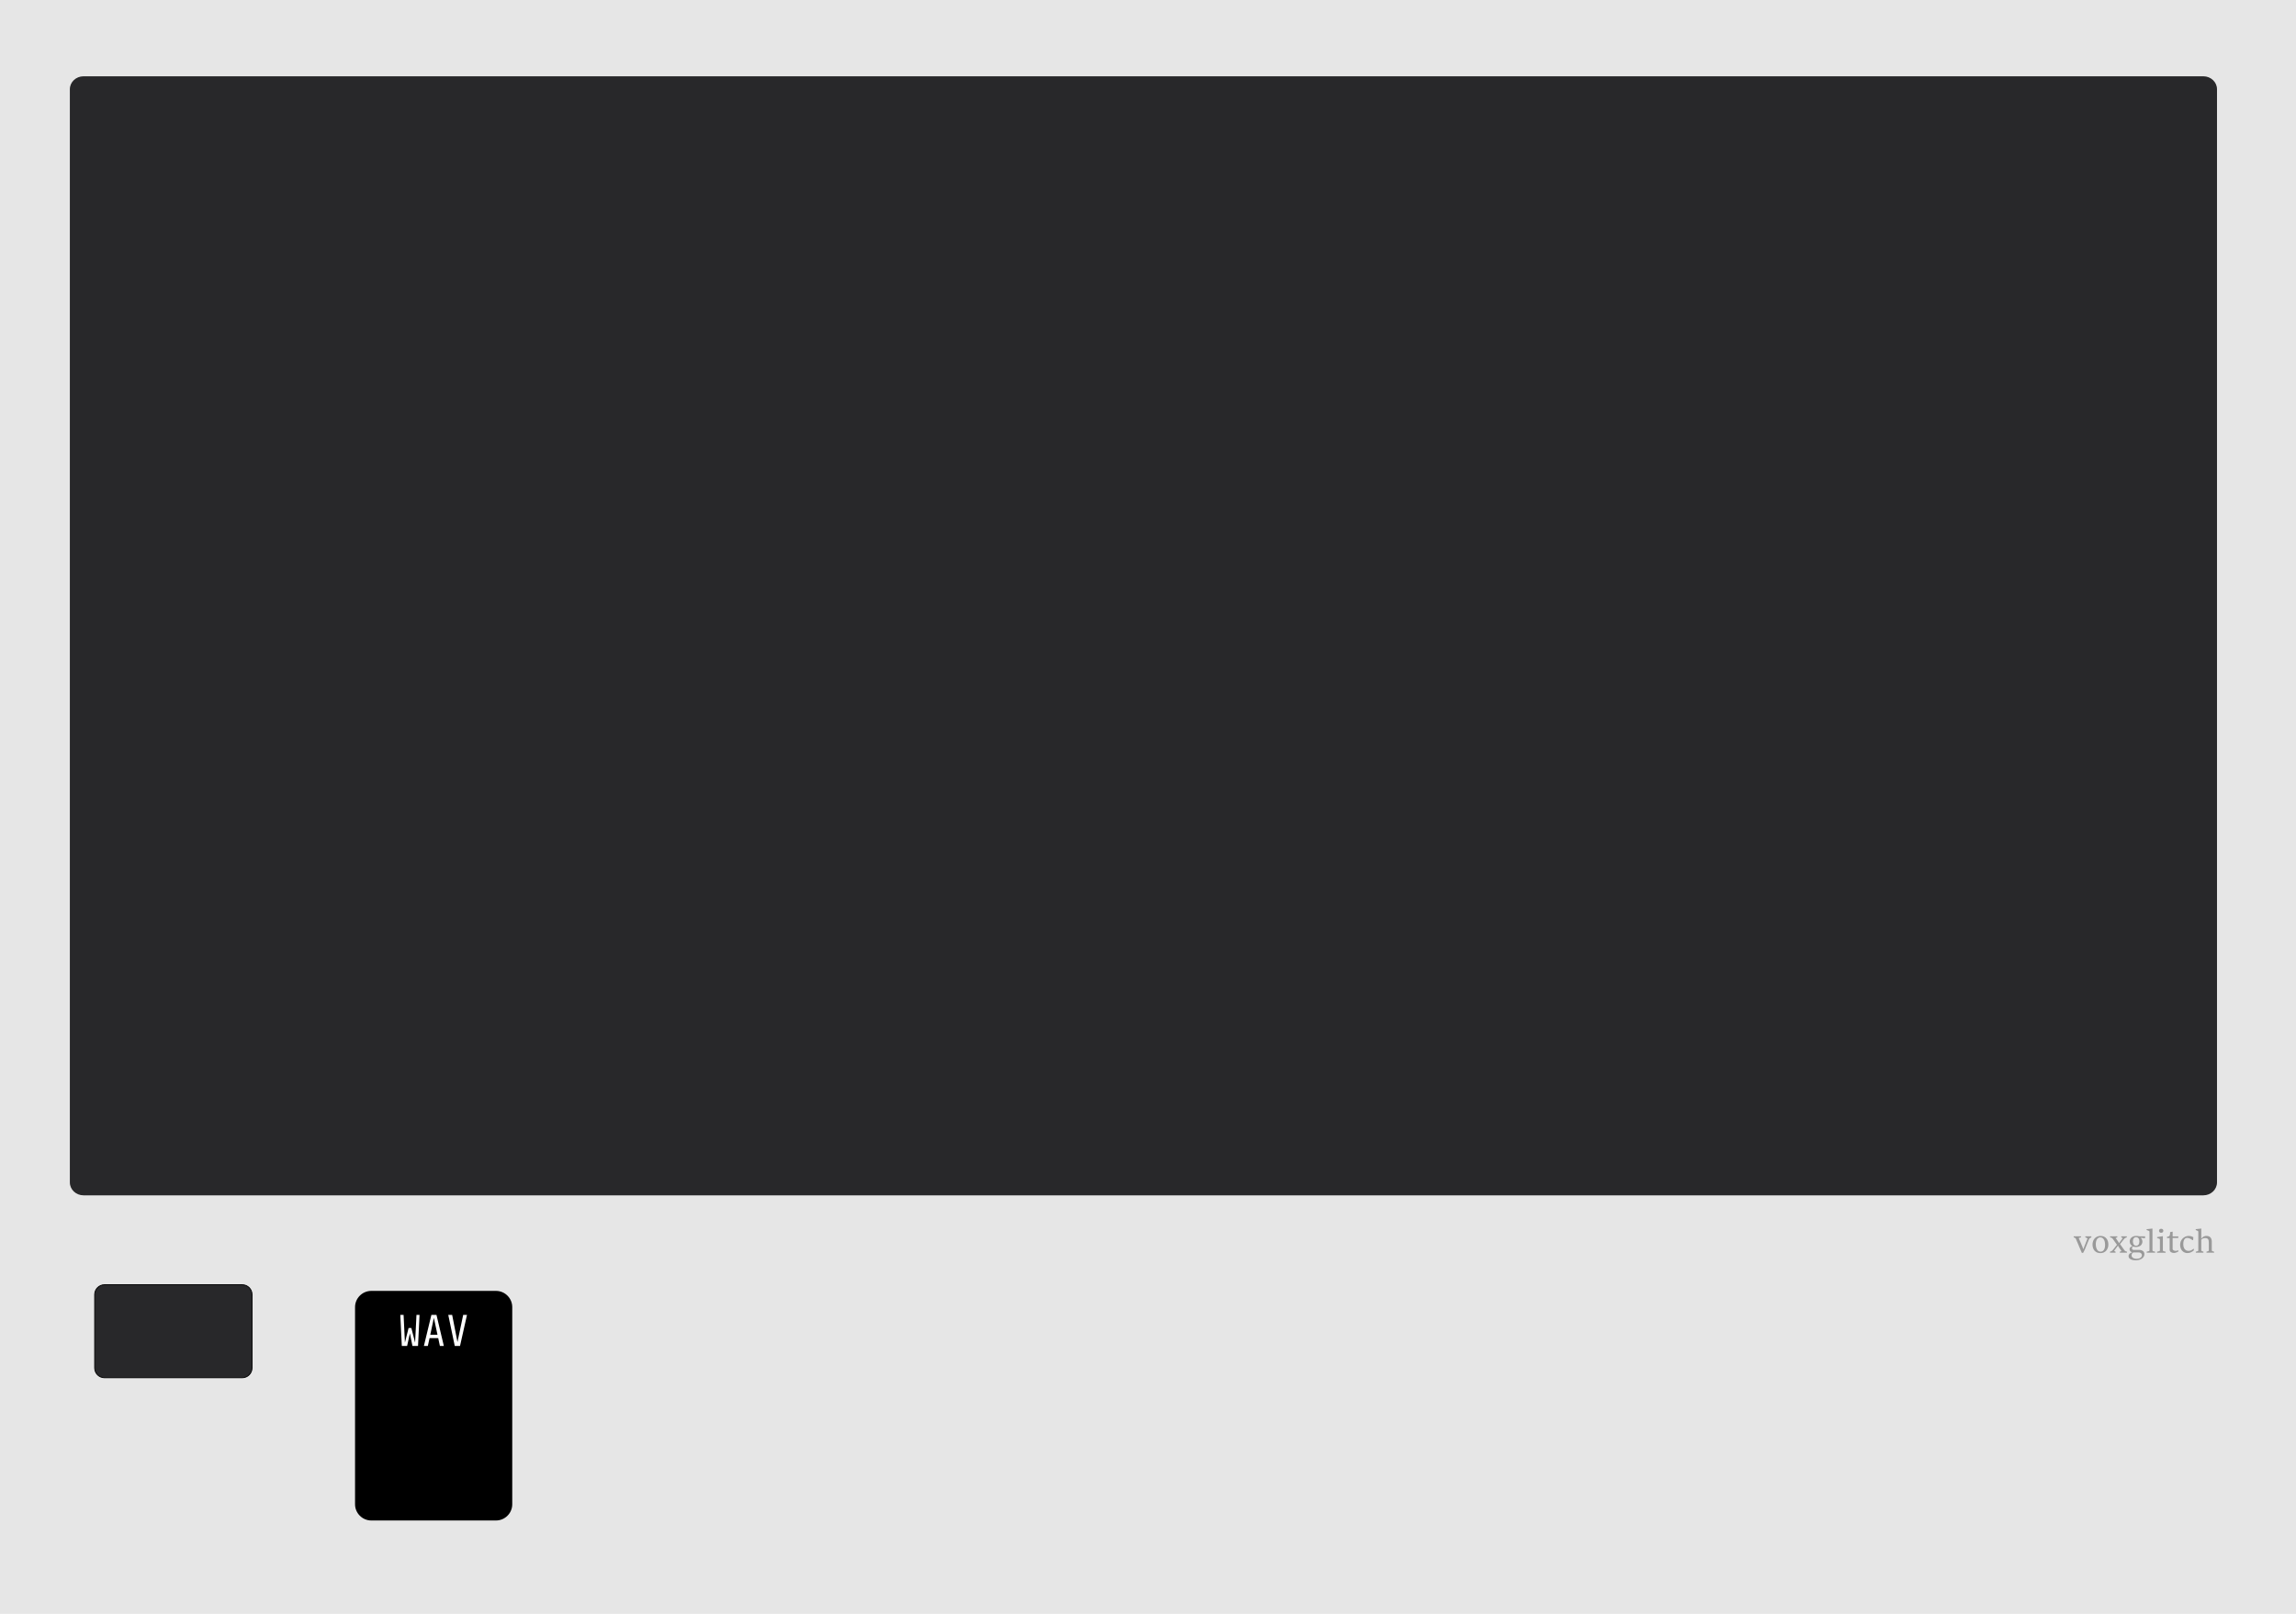
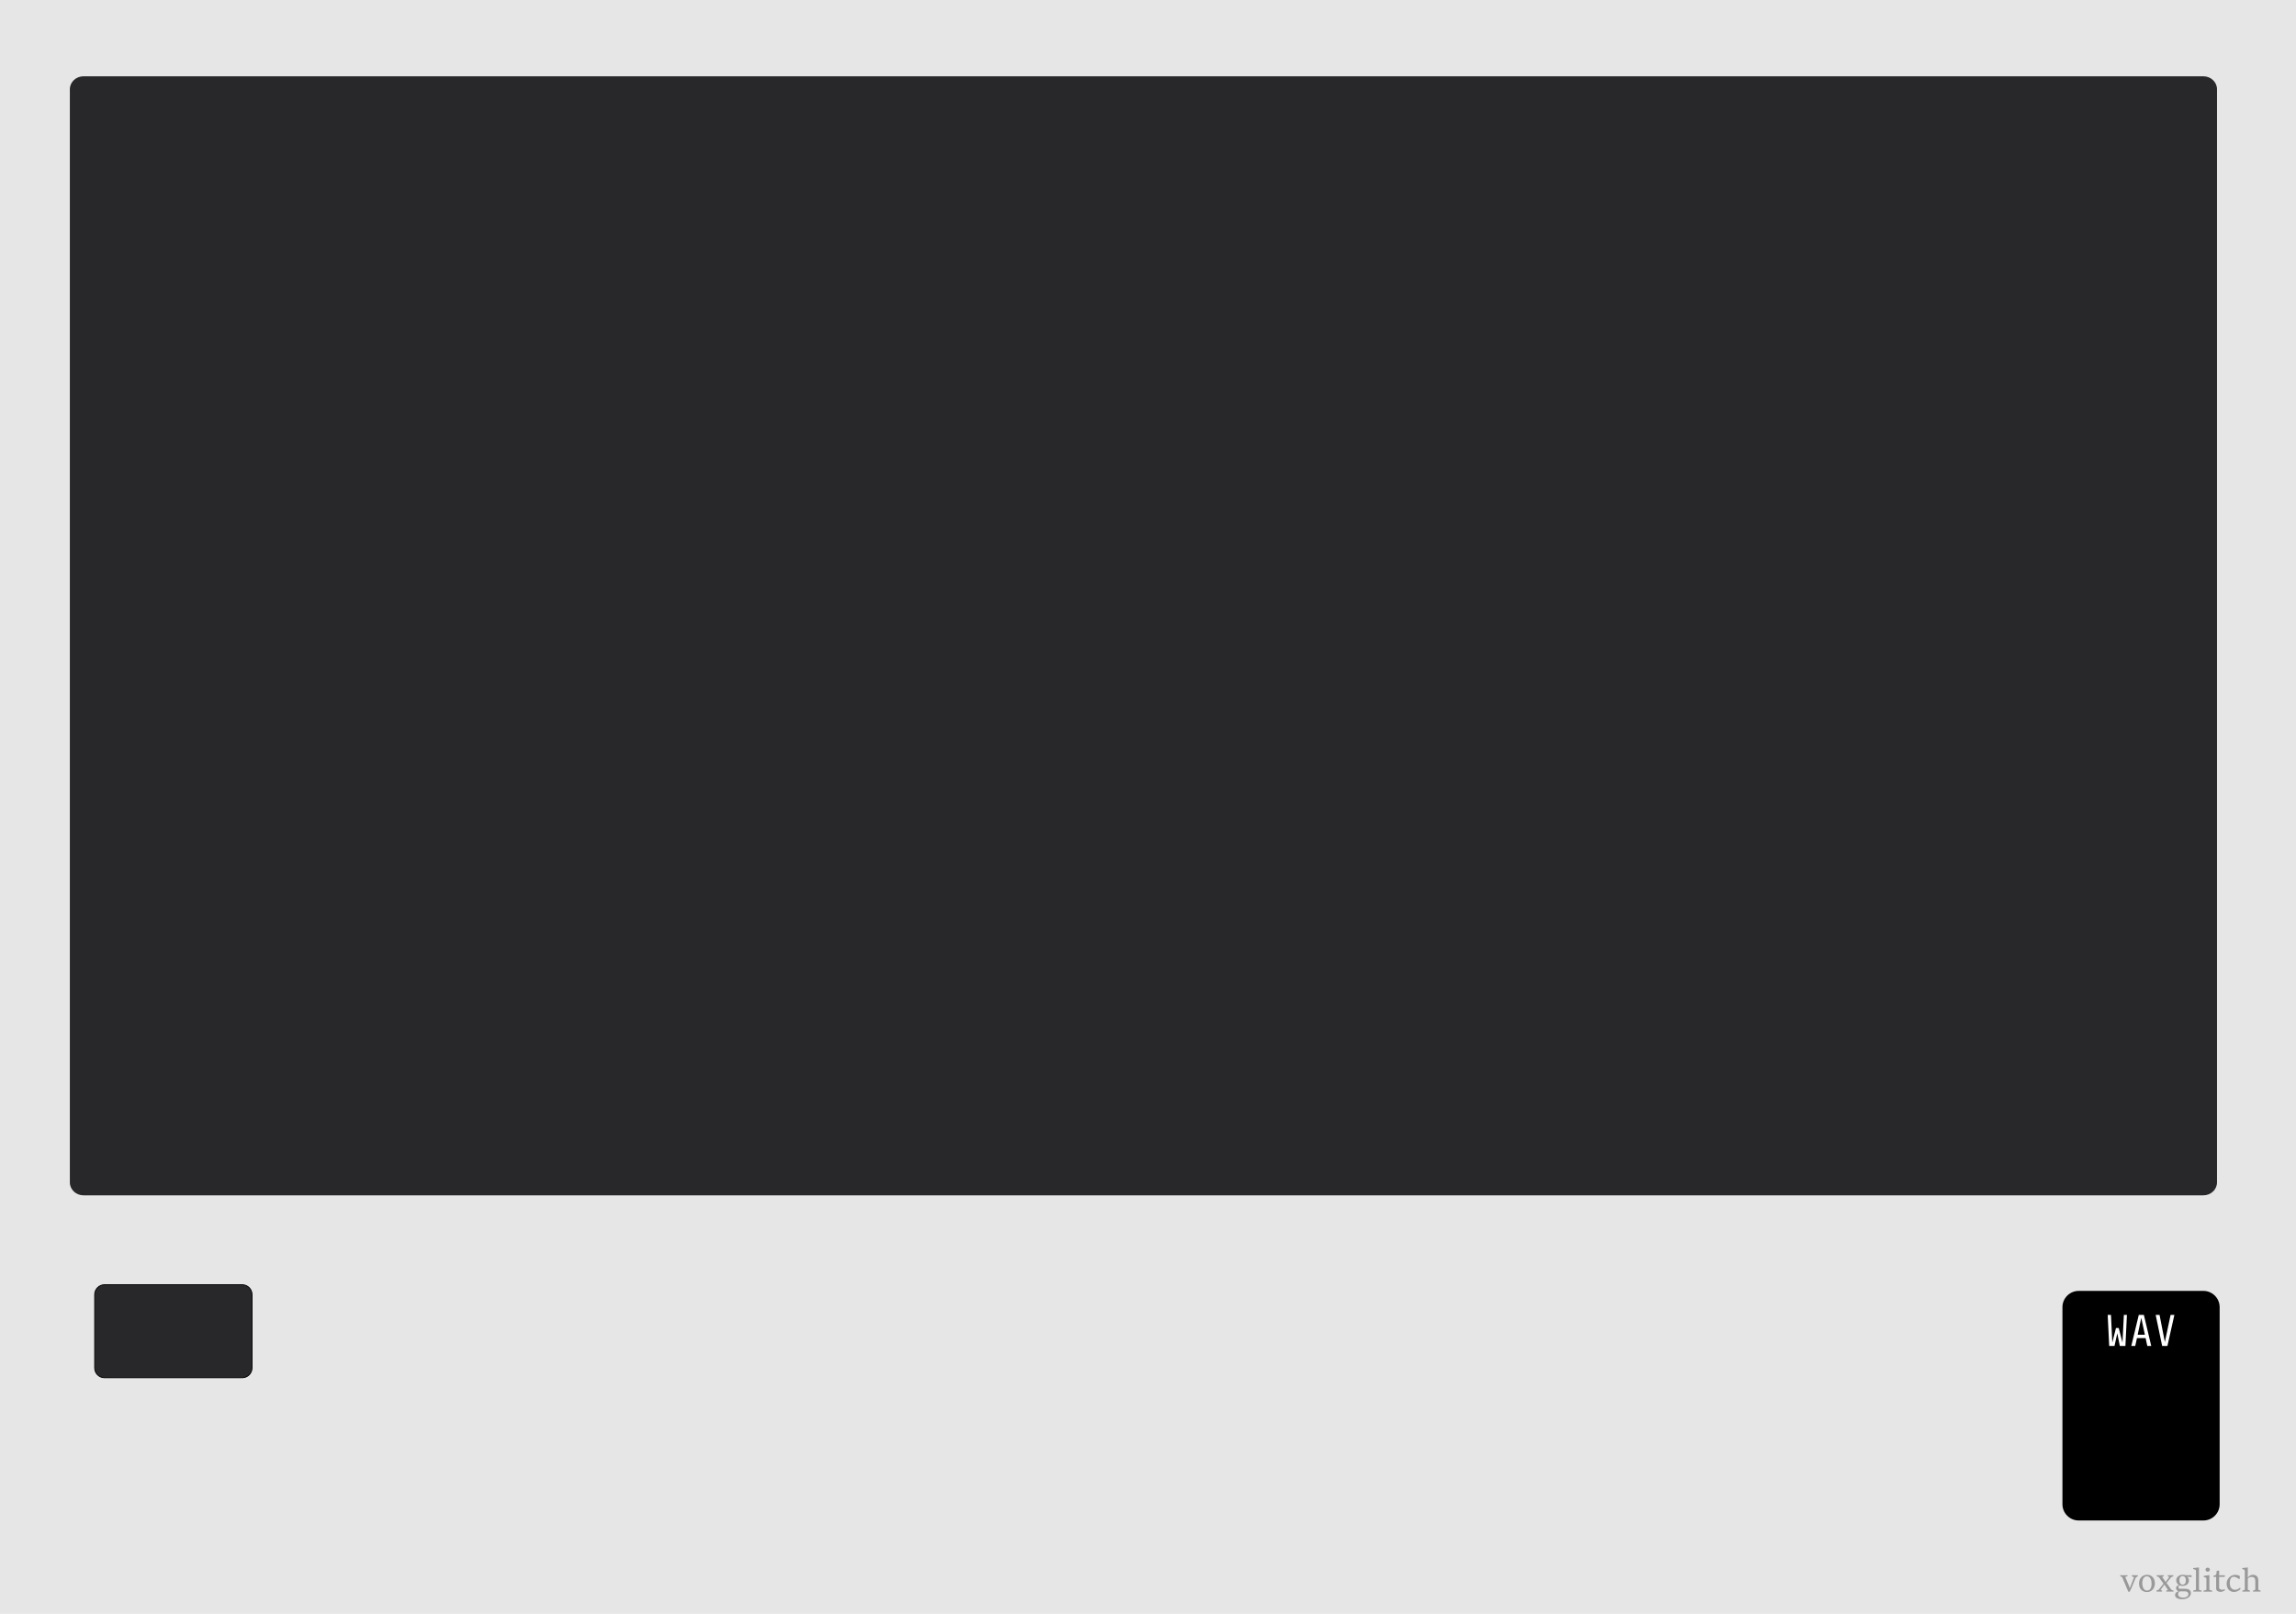
<svg xmlns="http://www.w3.org/2000/svg" width="182.88mm" height="128.5mm" viewBox="0 0 182.88 128.5" version="1.1" id="svg11003">
  <defs id="defs10997" />
  <g id="layer1" transform="translate(-64.79295,-47.16962)" style="display:inline">
    <g id="g890" transform="translate(-10.16131,-54.10761)">
      <g aria-label="SAMPLE" style="font-style:normal;font-variant:normal;font-weight:normal;font-stretch:normal;font-size:3.528px;line-height:1.25;font-family:'Share Tech Mono';-inkscape-font-specification:'Share Tech Mono';letter-spacing:0px;word-spacing:0px;fill:#000000;fill-opacity:1;stroke:none;stroke-width:0.265" id="text913">
        <path d="m 105.309,127.9 q 0,0.3 -0.166,0.452 -0.162,0.148 -0.469,0.148 h -0.501 v -0.268 h 0.536 q 0.131,0 0.212,-0.078 0.081,-0.078 0.081,-0.187 v -0.367 q 0,-0.106 -0.056,-0.169 -0.053,-0.067 -0.162,-0.067 h -0.106 q -0.261,0 -0.413,-0.152 -0.152,-0.155 -0.152,-0.448 v -0.134 q 0,-0.3 0.162,-0.448 0.166,-0.152 0.473,-0.152 h 0.504 v 0.268 h -0.54 q -0.131,0 -0.212,0.078 -0.081,0.078 -0.081,0.187 v 0.268 q 0,0.109 0.071,0.183 0.071,0.07 0.183,0.07 h 0.106 q 0.25,0 0.388,0.145 0.141,0.145 0.141,0.437 z" style="stroke-width:0.265" id="path915" />
        <path d="m 106.273,127.876 -0.138,0.624 h -0.314 l 0.596,-2.469 h 0.406 l 0.586,2.469 h -0.314 l -0.134,-0.624 z m 0.631,-0.265 -0.289,-1.348 -0.286,1.348 z" style="stroke-width:0.265" id="path917" />
        <path d="m 108.658,127.671 h -0.293 l -0.346,-1.386 v 2.215 h -0.268 v -2.469 h 0.49 l 0.282,1.263 0.286,-1.263 h 0.476 v 2.469 h -0.275 v -2.215 z" style="stroke-width:0.265" id="path919" />
        <path d="m 111.057,126.983 q 0,0.286 -0.152,0.423 -0.152,0.134 -0.448,0.134 h -0.367 v 0.96 h -0.307 v -2.469 h 0.667 q 0.3,0 0.452,0.134 0.155,0.131 0.155,0.416 z m -0.307,-0.434 q 0,-0.134 -0.064,-0.194 -0.06,-0.06 -0.194,-0.06 h -0.402 v 0.981 h 0.402 q 0.134,0 0.194,-0.06 0.064,-0.064 0.064,-0.198 z" style="stroke-width:0.265" id="path921" />
        <path d="m 112.08,126.031 v 2.201 h 0.787 v 0.268 h -1.094 v -2.469 z" style="stroke-width:0.265" id="path923" />
        <path d="m 114.811,126.031 v 0.258 h -0.871 v 0.808 h 0.783 v 0.258 h -0.783 v 0.889 h 0.871 v 0.258 h -1.178 v -2.469 z" style="stroke-width:0.265" id="path925" />
      </g>
    </g>
    <g aria-label="PATTERN" style="font-style:normal;font-variant:normal;font-weight:normal;font-stretch:normal;font-size:3.528px;line-height:1.25;font-family:'Share Tech Mono';-inkscape-font-specification:'Share Tech Mono';letter-spacing:0px;word-spacing:0px;fill:#000000;fill-opacity:1;stroke:none;stroke-width:0.265" id="text1667" transform="translate(-29.54288,-31.51377)">
      <path d="m 103.067,104.423 q 0,0.286 -0.152,0.423 -0.152,0.134 -0.448,0.134 h -0.367 v 0.96 h -0.307 v -2.469 h 0.667 q 0.3,0 0.452,0.134 0.155,0.131 0.155,0.416 z m -0.307,-0.434 q 0,-0.134 -0.064,-0.194 -0.06,-0.06 -0.194,-0.06 h -0.402 v 0.981 h 0.402 q 0.134,0 0.194,-0.06 0.064,-0.064 0.064,-0.198 z" style="stroke-width:0.265" id="path873" />
      <path d="m 103.988,105.316 -0.138,0.624 h -0.314 l 0.596,-2.469 h 0.406 l 0.586,2.469 h -0.314 l -0.134,-0.624 z m 0.631,-0.265 -0.289,-1.348 -0.286,1.348 z" style="stroke-width:0.265" id="path875" />
      <path d="m 106.076,105.94 v -2.201 h -0.561 v -0.268 h 1.429 v 0.268 h -0.561 v 2.201 z" style="stroke-width:0.265" id="path877" />
      <path d="m 107.978,105.94 v -2.201 h -0.561 v -0.268 h 1.429 v 0.268 h -0.561 v 2.201 z" style="stroke-width:0.265" id="path879" />
      <path d="m 110.624,103.471 v 0.258 h -0.871 v 0.808 h 0.783 v 0.258 h -0.783 v 0.889 h 0.871 v 0.258 h -1.178 v -2.469 z" style="stroke-width:0.265" id="path881" />
      <path d="m 111.538,104.917 v 1.023 h -0.307 v -2.469 h 0.663 q 0.3,0 0.452,0.134 0.155,0.131 0.155,0.416 v 0.339 q 0,0.399 -0.318,0.497 l 0.49,1.083 h -0.335 l -0.455,-1.023 z m 0.656,-0.928 q 0,-0.134 -0.064,-0.194 -0.06,-0.06 -0.194,-0.06 h -0.399 v 0.917 h 0.399 q 0.134,0 0.194,-0.06 0.064,-0.064 0.064,-0.198 z" style="stroke-width:0.265" id="path883" />
      <path d="m 113.45,105.94 h -0.286 v -2.469 h 0.501 l 0.557,2.208 v -2.208 h 0.286 v 2.469 h -0.504 l -0.554,-2.208 z" style="stroke-width:0.265" id="path885" />
    </g>
    <rect style="display:inline;fill:#28282a;fill-opacity:1;stroke-width:0.039" id="rect438-7-4" width="10.72" height="7.224" x="72.678" y="-62.825" ry="0.957" transform="scale(1,-1)" />
    <g style="display:inline;fill:#000034;fill-opacity:1" id="g4165-3" transform="translate(24.60281,-51.62047)">
      <path id="path27-1-3-5" d="m 74.793,147.271 c 0,-3.713 0,-3.755 0,-3.755" style="display:inline;fill:#000034;fill-opacity:1;stroke:#000000;stroke-width:0.124px;stroke-linecap:butt;stroke-linejoin:miter;stroke-opacity:1" />
      <path id="path27-1-3-7-6" d="m 74.793,158.135 c 0,-3.713 0,-3.755 0,-3.755" style="display:inline;fill:#000034;fill-opacity:1;stroke:#000000;stroke-width:0.124px;stroke-linecap:butt;stroke-linejoin:miter;stroke-opacity:1" />
    </g>
    <g style="display:inline;fill:#000034;fill-opacity:1" id="g4165-3-7-6" transform="translate(3.909814,-51.62047)">
      <path id="path27-1-3-5-3-6" d="m 74.793,147.271 c 0,-3.713 0,-3.755 0,-3.755" style="display:inline;fill:#000034;fill-opacity:1;stroke:#000000;stroke-width:0.124px;stroke-linecap:butt;stroke-linejoin:miter;stroke-opacity:1" />
      <path id="path27-1-3-7-6-5-9" d="m 74.793,158.135 c 0,-3.713 0,-3.755 0,-3.755" style="display:inline;fill:#000034;fill-opacity:1;stroke:#000000;stroke-width:0.124px;stroke-linecap:butt;stroke-linejoin:miter;stroke-opacity:1" />
    </g>
    <path id="path33429" d="M 64.793,47.17 H 247.673 V 175.67 H 64.793 Z m 0,0" style="fill:#e6e6e6;fill-opacity:1;fill-rule:nonzero;stroke:none;stroke-width:0.671" />
    <text xml:space="preserve" style="font-style:normal;font-weight:normal;font-size:4.586px;line-height:1.25;font-family:sans-serif;letter-spacing:0px;word-spacing:0px;fill:#000000;fill-opacity:1;stroke:none;stroke-width:0.265" x="75.943" y="53.772" id="text110">
      <tspan id="tspan108" x="75.943" y="57.956" style="font-size:4.586px;stroke-width:0.265" />
    </text>
-     <path id="path36629" d="m 105.594,151.259 c 0,-0.709 -0.581,-1.291 -1.294,-1.291 h -9.933 c -0.711,0 -1.294,0.581 -1.294,1.291 v 15.701 c 0,0.709 0.583,1.291 1.294,1.291 h 9.933 c 0.713,0 1.294,-0.581 1.294,-1.291 z m 0,0" style="fill:#000000;fill-opacity:1;fill-rule:nonzero;stroke:none;stroke-width:0.456" />
-     <path id="path2137" style="font-style:normal;font-variant:normal;font-weight:normal;font-stretch:normal;font-size:3.528px;line-height:1.25;font-family:'Share Tech Mono';-inkscape-font-specification:'Share Tech Mono';letter-spacing:0px;word-spacing:0px;fill:#ffffff;fill-opacity:1;stroke:none;stroke-width:0.265" d="m 97.443,153.348 -0.222,1.002 h -0.423 l -0.12,-2.469 h 0.261 l 0.106,2.205 0.293,-1.164 h 0.219 l 0.3,1.164 0.109,-2.205 h 0.243 l -0.12,2.469 h -0.445 z" />
-     <path id="path2139" style="font-style:normal;font-variant:normal;font-weight:normal;font-stretch:normal;font-size:3.528px;line-height:1.25;font-family:'Share Tech Mono';-inkscape-font-specification:'Share Tech Mono';letter-spacing:0px;word-spacing:0px;fill:#ffffff;fill-opacity:1;stroke:none;stroke-width:0.265" d="m 99.009,153.726 -0.138,0.624 h -0.314 l 0.596,-2.469 h 0.406 l 0.586,2.469 h -0.314 l -0.134,-0.624 z m 0.631,-0.265 -0.289,-1.348 -0.286,1.348 z" />
-     <path id="path2141" style="font-style:normal;font-variant:normal;font-weight:normal;font-stretch:normal;font-size:3.528px;line-height:1.25;font-family:'Share Tech Mono';-inkscape-font-specification:'Share Tech Mono';letter-spacing:0px;word-spacing:0px;fill:#ffffff;fill-opacity:1;stroke:none;stroke-width:0.265" d="m 100.498,151.881 h 0.31 l 0.423,2.159 0.455,-2.159 h 0.303 l -0.554,2.469 h -0.42 z" />
-     <g aria-label="voxglitch" style="font-style:normal;font-variant:normal;font-weight:normal;font-stretch:normal;font-size:3.881px;line-height:1.25;font-family:'Sitka Subheading';-inkscape-font-specification:'Sitka Subheading';letter-spacing:0px;word-spacing:0px;display:inline;fill:#999999;fill-opacity:1;stroke:none;stroke-width:0.265" id="text939" transform="translate(90.94792,-27.40618)">
+     <path id="path36629" d="m 241.591,151.259 c 0,-0.709 -0.581,-1.291 -1.294,-1.291 h -9.933 c -0.711,0 -1.294,0.581 -1.294,1.291 v 15.701 c 0,0.709 0.583,1.291 1.294,1.291 h 9.933 c 0.713,0 1.294,-0.581 1.294,-1.291 z m 0,0" style="fill:#000000;fill-opacity:1;fill-rule:nonzero;stroke:none;stroke-width:0.456" />
+     <path id="path2137" style="font-style:normal;font-variant:normal;font-weight:normal;font-stretch:normal;font-size:3.528px;line-height:1.25;font-family:'Share Tech Mono';-inkscape-font-specification:'Share Tech Mono';letter-spacing:0px;word-spacing:0px;fill:#ffffff;fill-opacity:1;stroke:none;stroke-width:0.265" d="m 233.439,153.348 -0.222,1.002 h -0.423 l -0.12,-2.469 h 0.261 l 0.106,2.205 0.293,-1.164 h 0.219 l 0.3,1.164 0.109,-2.205 h 0.243 l -0.12,2.469 h -0.445 z" />
+     <path id="path2139" style="font-style:normal;font-variant:normal;font-weight:normal;font-stretch:normal;font-size:3.528px;line-height:1.25;font-family:'Share Tech Mono';-inkscape-font-specification:'Share Tech Mono';letter-spacing:0px;word-spacing:0px;fill:#ffffff;fill-opacity:1;stroke:none;stroke-width:0.265" d="m 235.006,153.726 -0.138,0.624 h -0.314 l 0.596,-2.469 h 0.406 l 0.586,2.469 H 235.828 l -0.134,-0.624 z m 0.631,-0.265 -0.289,-1.348 -0.286,1.348 z" />
+     <path id="path2141" style="font-style:normal;font-variant:normal;font-weight:normal;font-stretch:normal;font-size:3.528px;line-height:1.25;font-family:'Share Tech Mono';-inkscape-font-specification:'Share Tech Mono';letter-spacing:0px;word-spacing:0px;fill:#ffffff;fill-opacity:1;stroke:none;stroke-width:0.265" d="m 236.495,151.881 h 0.31 l 0.423,2.159 0.455,-2.159 h 0.303 l -0.554,2.469 h -0.42 z" />
+     <g aria-label="voxglitch" style="font-style:normal;font-variant:normal;font-weight:normal;font-stretch:normal;font-size:3.881px;line-height:1.25;font-family:'Sitka Subheading';-inkscape-font-specification:'Sitka Subheading';letter-spacing:0px;word-spacing:0px;display:inline;fill:#999999;fill-opacity:1;stroke:none;stroke-width:0.265" id="text939" transform="translate(94.65209,-0.4186708)">
      <path d="m 139.184,173.209 q -0.01,-0.025 -0.029,-0.039 -0.018,-0.014 -0.043,-0.023 l -0.095,-0.039 v -0.078 h 0.585 v 0.078 l -0.184,0.054 0.297,0.701 0.059,0.178 h 0.014 l 0.332,-0.853 -0.174,-0.08 v -0.078 h 0.479 v 0.078 l -0.099,0.061 q -0.025,0.013 -0.044,0.026 -0.019,0.014 -0.029,0.036 l -0.344,0.839 -0.137,0.273 h -0.108 z" style="font-size:2.822px;fill:#999999;stroke-width:0.265" id="path941" />
      <path d="m 141.143,174.366 q -0.14,0 -0.256,-0.048 -0.115,-0.048 -0.198,-0.135 -0.082,-0.089 -0.127,-0.216 -0.044,-0.127 -0.044,-0.283 0,-0.145 0.044,-0.271 0.045,-0.125 0.127,-0.218 0.083,-0.093 0.201,-0.145 0.118,-0.054 0.266,-0.054 0.161,0 0.277,0.056 0.118,0.056 0.194,0.151 0.078,0.094 0.115,0.218 0.038,0.123 0.038,0.258 0,0.143 -0.044,0.268 -0.044,0.125 -0.127,0.22 -0.082,0.093 -0.199,0.147 -0.118,0.053 -0.267,0.053 z m 0.019,-0.118 q 0.105,0 0.174,-0.051 0.07,-0.051 0.11,-0.13 0.041,-0.08 0.058,-0.176 0.016,-0.097 0.016,-0.186 0,-0.109 -0.021,-0.214 -0.02,-0.107 -0.067,-0.191 -0.045,-0.084 -0.118,-0.135 -0.073,-0.051 -0.177,-0.051 -0.07,0 -0.124,0.024 -0.053,0.024 -0.093,0.064 -0.04,0.04 -0.068,0.094 -0.026,0.053 -0.044,0.113 -0.016,0.06 -0.024,0.123 -0.006,0.063 -0.006,0.122 0,0.067 0.008,0.137 0.008,0.069 0.025,0.135 0.019,0.065 0.048,0.124 0.029,0.059 0.071,0.103 0.043,0.044 0.099,0.07 0.058,0.026 0.132,0.026 z" style="font-size:2.822px;fill:#999999;stroke-width:0.265" id="path943" />
      <path d="m 141.909,174.254 0.112,-0.046 q 0.026,-0.01 0.05,-0.029 0.025,-0.02 0.039,-0.036 l 0.356,-0.442 -0.349,-0.488 q -0.015,-0.023 -0.035,-0.039 -0.02,-0.018 -0.049,-0.026 l -0.113,-0.039 v -0.078 h 0.572 v 0.078 l -0.134,0.051 0.196,0.281 0.069,0.124 h 0.009 l 0.294,-0.393 -0.119,-0.064 v -0.078 h 0.443 v 0.078 l -0.112,0.048 q -0.026,0.01 -0.05,0.029 -0.023,0.019 -0.038,0.036 l -0.342,0.424 0.361,0.505 q 0.016,0.023 0.036,0.04 0.021,0.016 0.049,0.025 l 0.109,0.038 v 0.079 h -0.572 v -0.079 l 0.137,-0.05 -0.209,-0.3 -0.069,-0.123 h -0.009 l -0.306,0.41 0.119,0.063 v 0.079 h -0.444 z" style="font-size:2.822px;fill:#999999;stroke-width:0.265" id="path945" />
      <path d="m 143.669,174.298 q -0.033,-0.01 -0.069,-0.029 -0.035,-0.019 -0.065,-0.048 -0.03,-0.029 -0.05,-0.068 -0.019,-0.04 -0.019,-0.092 0,-0.058 0.021,-0.1 0.023,-0.044 0.056,-0.074 0.034,-0.031 0.075,-0.05 0.041,-0.019 0.079,-0.028 v -0.009 q -0.039,-0.023 -0.078,-0.054 -0.039,-0.033 -0.07,-0.076 -0.03,-0.044 -0.05,-0.1 -0.019,-0.058 -0.019,-0.13 0,-0.093 0.036,-0.174 0.038,-0.082 0.105,-0.142 0.068,-0.06 0.163,-0.094 0.095,-0.035 0.212,-0.035 0.075,0 0.143,0.01 0.068,0.01 0.13,0.026 h 0.44 l -0.015,0.154 -0.332,-0.043 v 0.008 q 0.03,0.033 0.054,0.065 0.024,0.033 0.04,0.069 0.018,0.035 0.026,0.075 0.009,0.039 0.009,0.085 0,0.093 -0.035,0.172 -0.034,0.079 -0.099,0.138 -0.065,0.058 -0.161,0.09 -0.094,0.033 -0.216,0.033 -0.031,0 -0.064,-0.003 -0.031,-0.004 -0.06,-0.008 -0.029,-0.005 -0.054,-0.011 -0.024,-0.006 -0.04,-0.013 -0.019,0.004 -0.038,0.015 -0.018,0.011 -0.033,0.029 -0.015,0.016 -0.025,0.039 -0.009,0.023 -0.009,0.049 0,0.026 0.009,0.05 0.009,0.023 0.024,0.04 0.015,0.018 0.034,0.03 0.02,0.011 0.041,0.015 h 0.443 q 0.125,0 0.209,0.03 0.085,0.03 0.137,0.079 0.053,0.049 0.074,0.109 0.023,0.059 0.023,0.118 0,0.109 -0.054,0.199 -0.053,0.092 -0.146,0.157 -0.093,0.067 -0.218,0.103 -0.125,0.036 -0.27,0.036 -0.124,0 -0.23,-0.021 -0.104,-0.021 -0.181,-0.064 -0.076,-0.041 -0.12,-0.103 -0.043,-0.061 -0.043,-0.142 0,-0.065 0.023,-0.115 0.024,-0.05 0.061,-0.088 0.038,-0.036 0.086,-0.061 0.05,-0.025 0.105,-0.04 z m 0.32,-0.521 q 0.064,0 0.113,-0.024 0.049,-0.024 0.082,-0.069 0.033,-0.045 0.049,-0.109 0.018,-0.065 0.018,-0.147 0,-0.079 -0.019,-0.14 -0.019,-0.061 -0.054,-0.104 -0.034,-0.043 -0.083,-0.064 -0.048,-0.023 -0.107,-0.023 -0.058,0 -0.104,0.021 -0.046,0.021 -0.08,0.064 -0.034,0.041 -0.053,0.104 -0.018,0.061 -0.018,0.143 0,0.083 0.018,0.148 0.019,0.064 0.051,0.109 0.034,0.044 0.082,0.068 0.048,0.023 0.105,0.023 z m -0.214,0.536 q -0.024,0.006 -0.05,0.024 -0.026,0.018 -0.048,0.046 -0.021,0.029 -0.035,0.069 -0.014,0.041 -0.014,0.094 0,0.053 0.019,0.094 0.019,0.041 0.05,0.071 0.033,0.03 0.074,0.05 0.041,0.02 0.085,0.033 0.044,0.013 0.087,0.018 0.044,0.005 0.08,0.005 0.078,0 0.154,-0.016 0.078,-0.015 0.138,-0.051 0.061,-0.035 0.099,-0.092 0.038,-0.055 0.038,-0.134 0,-0.036 -0.015,-0.074 -0.014,-0.038 -0.045,-0.068 -0.03,-0.03 -0.08,-0.049 -0.049,-0.02 -0.117,-0.02 z" style="font-size:2.822px;fill:#999999;stroke-width:0.265" id="path947" />
      <path d="m 144.832,174.254 0.169,-0.044 q 0.024,-0.006 0.038,-0.021 0.015,-0.016 0.015,-0.043 v -1.483 q 0,-0.029 -0.016,-0.046 -0.016,-0.019 -0.046,-0.029 l -0.166,-0.061 v -0.07 l 0.465,-0.048 v 1.737 q 0,0.026 0.015,0.043 0.016,0.016 0.038,0.021 l 0.161,0.044 v 0.079 h -0.672 z" style="font-size:2.822px;fill:#999999;stroke-width:0.265" id="path949" />
      <path d="m 145.984,172.747 q -0.035,0 -0.067,-0.011 -0.03,-0.013 -0.054,-0.033 -0.023,-0.02 -0.036,-0.049 -0.014,-0.03 -0.014,-0.067 0,-0.036 0.014,-0.067 0.014,-0.03 0.036,-0.05 0.024,-0.021 0.054,-0.033 0.031,-0.011 0.067,-0.011 0.038,0 0.07,0.011 0.033,0.01 0.055,0.03 0.024,0.02 0.036,0.049 0.014,0.028 0.014,0.064 0,0.038 -0.014,0.068 -0.013,0.03 -0.036,0.053 -0.024,0.021 -0.056,0.034 -0.033,0.011 -0.069,0.011 z m -0.326,1.508 0.173,-0.044 q 0.024,-0.006 0.039,-0.021 0.015,-0.016 0.015,-0.043 v -0.858 q 0,-0.029 -0.016,-0.046 -0.016,-0.019 -0.048,-0.029 l -0.159,-0.055 v -0.07 l 0.459,-0.074 v 1.133 q 0,0.026 0.015,0.043 0.016,0.016 0.038,0.021 l 0.167,0.044 v 0.079 h -0.682 z" style="font-size:2.822px;fill:#999999;stroke-width:0.265" id="path951" />
      <path d="m 146.66,173.163 h -0.209 v -0.097 q 0.051,-0.01 0.093,-0.019 0.043,-0.009 0.073,-0.028 0.03,-0.02 0.048,-0.055 0.019,-0.035 0.023,-0.097 l 0.01,-0.174 0.201,-0.039 v 0.38 h 0.46 l -0.019,0.128 h -0.442 v 0.87 q 0,0.041 0.026,0.07 0.026,0.029 0.064,0.048 0.039,0.019 0.08,0.028 0.041,0.008 0.073,0.008 0.021,0 0.048,-0.004 0.028,-0.005 0.053,-0.01 0.025,-0.006 0.046,-0.014 0.023,-0.008 0.034,-0.013 h 0.033 v 0.089 q -0.018,0.011 -0.054,0.031 -0.035,0.02 -0.083,0.04 -0.046,0.02 -0.103,0.034 -0.055,0.015 -0.112,0.015 -0.07,0 -0.133,-0.018 -0.061,-0.018 -0.108,-0.05 -0.046,-0.033 -0.074,-0.08 -0.028,-0.049 -0.028,-0.112 z" style="font-size:2.822px;fill:#999999;stroke-width:0.265" id="path953" />
      <path d="m 148.588,174.023 v 0.124 q -0.043,0.038 -0.097,0.076 -0.053,0.038 -0.117,0.069 -0.063,0.031 -0.135,0.05 -0.073,0.02 -0.154,0.02 -0.135,0 -0.245,-0.05 -0.109,-0.05 -0.186,-0.138 -0.076,-0.089 -0.118,-0.208 -0.04,-0.119 -0.04,-0.258 0,-0.1 0.024,-0.192 0.025,-0.092 0.07,-0.171 0.045,-0.079 0.108,-0.143 0.064,-0.065 0.14,-0.11 0.078,-0.045 0.167,-0.07 0.089,-0.025 0.186,-0.025 0.074,0 0.13,0.013 0.058,0.011 0.1,0.028 0.044,0.015 0.074,0.033 0.031,0.016 0.055,0.026 l -0.02,0.235 h -0.046 q -0.048,-0.03 -0.095,-0.061 -0.046,-0.033 -0.098,-0.058 -0.05,-0.026 -0.108,-0.043 -0.058,-0.018 -0.129,-0.018 -0.023,0 -0.049,0.006 -0.026,0.005 -0.053,0.016 -0.026,0.011 -0.049,0.026 -0.023,0.015 -0.039,0.034 -0.02,0.023 -0.041,0.057 -0.02,0.033 -0.038,0.083 -0.016,0.049 -0.028,0.115 -0.01,0.067 -0.01,0.156 0,0.128 0.028,0.228 0.028,0.1 0.083,0.171 0.055,0.07 0.137,0.108 0.082,0.036 0.189,0.036 0.06,0 0.114,-0.018 0.055,-0.018 0.103,-0.041 0.048,-0.025 0.086,-0.054 0.04,-0.029 0.069,-0.051 z" style="font-size:2.822px;fill:#999999;stroke-width:0.265" id="path955" />
      <path d="m 148.745,174.254 0.146,-0.044 q 0.026,-0.008 0.039,-0.023 0.014,-0.015 0.014,-0.041 v -1.483 q 0,-0.029 -0.016,-0.046 -0.016,-0.018 -0.046,-0.029 l -0.144,-0.061 v -0.07 l 0.443,-0.048 v 0.739 0.068 q 0.055,-0.073 0.108,-0.115 0.054,-0.044 0.105,-0.067 0.053,-0.024 0.103,-0.031 0.051,-0.008 0.102,-0.008 0.086,0 0.162,0.026 0.076,0.025 0.133,0.079 0.058,0.054 0.09,0.139 0.033,0.085 0.033,0.203 v 0.697 q 0,0.031 0.015,0.048 0.015,0.016 0.036,0.023 l 0.133,0.044 v 0.079 h -0.605 v -0.079 l 0.133,-0.044 q 0.021,-0.006 0.036,-0.023 0.015,-0.016 0.015,-0.048 v -0.6 q 0,-0.088 -0.011,-0.156 -0.01,-0.069 -0.041,-0.117 -0.031,-0.049 -0.088,-0.074 -0.055,-0.025 -0.145,-0.025 -0.041,0 -0.084,0.006 -0.043,0.006 -0.084,0.021 -0.041,0.015 -0.079,0.04 -0.038,0.025 -0.067,0.061 v 0.848 q 0,0.026 0.014,0.041 0.015,0.015 0.039,0.023 l 0.118,0.044 v 0.079 h -0.605 z" style="font-size:2.822px;fill:#999999;stroke-width:0.265" id="path957" />
    </g>
    <rect style="fill:#28282a;fill-opacity:1;stroke:#000000;stroke-width:0.068;stroke-miterlimit:4;stroke-dasharray:none;stroke-opacity:1" id="rect897" width="12.535" height="7.408" x="72.334" y="149.476" ry="0.784" rx="0.784" />
    <rect style="display:inline;fill:#28282a;fill-opacity:1;stroke-width:0.464" id="rect438-7" width="171.024" height="89.113" x="70.357" y="-142.358" ry="1.029" transform="scale(1,-1)" rx="1.09" />
  </g>
</svg>
